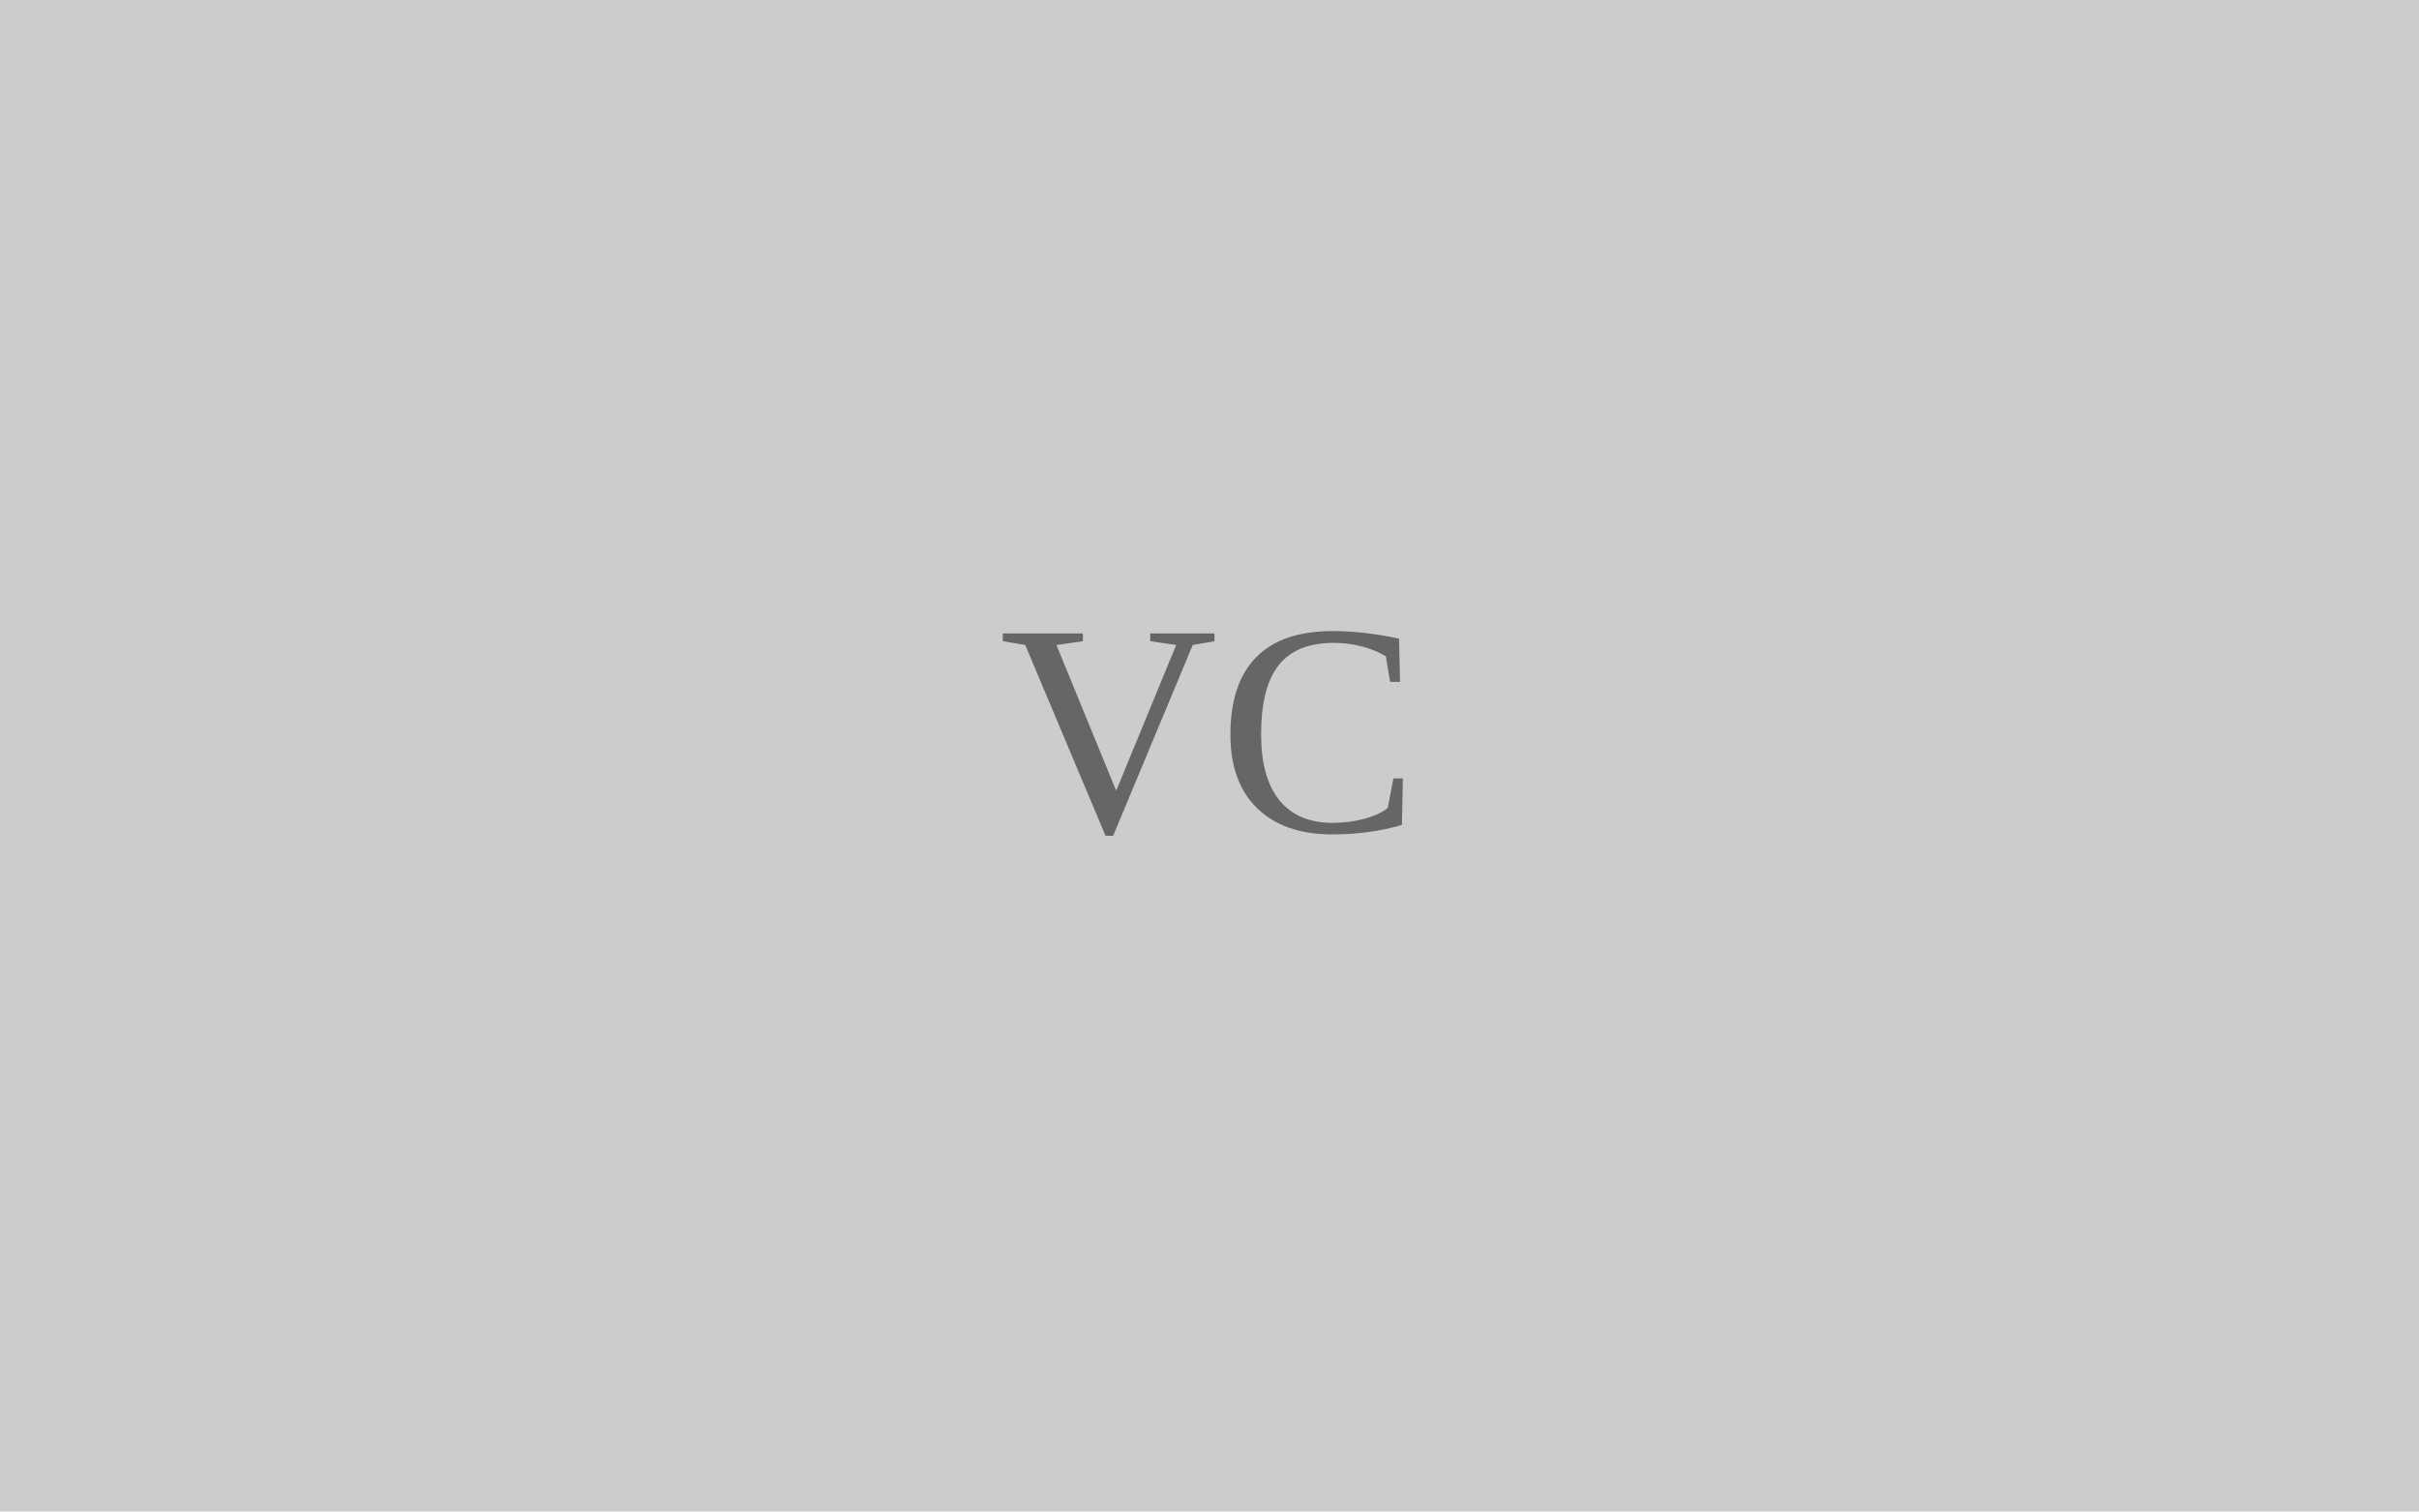
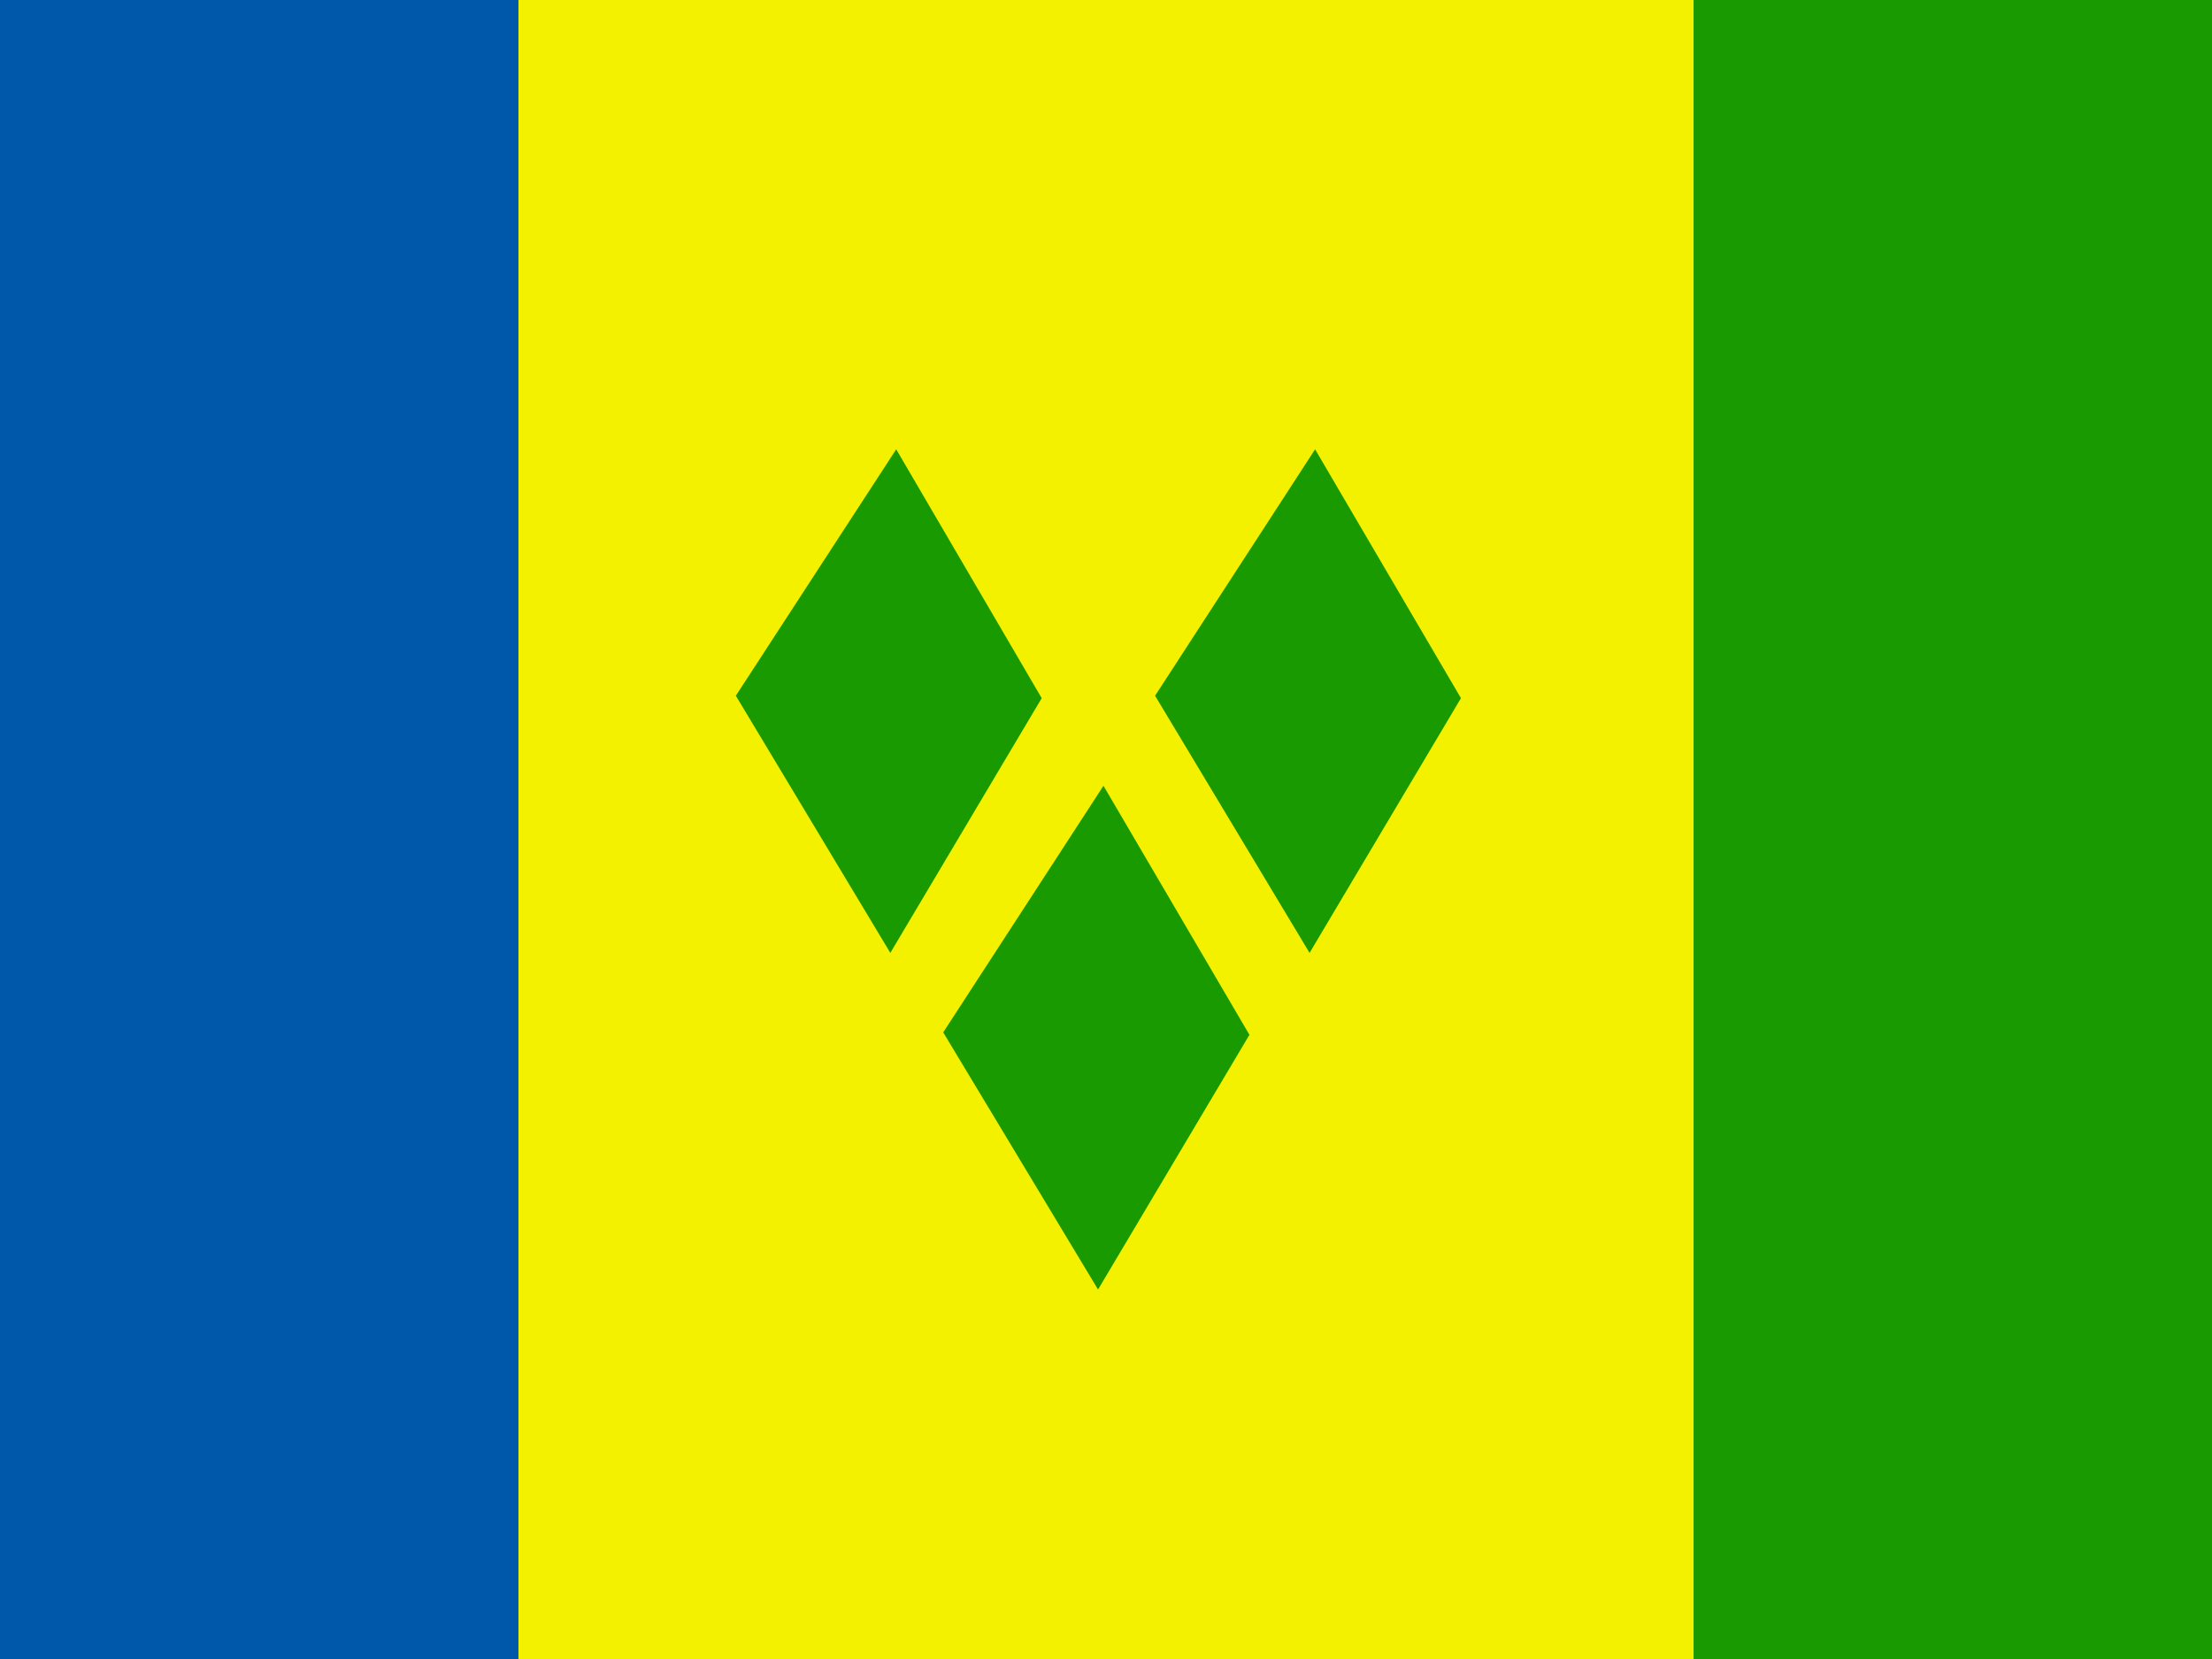
- <svg xmlns="http://www.w3.org/2000/svg" width="160" height="100">
-   <rect width="160" height="100" fill="#cccccc" />
-   <text x="80" y="55" font-size="20" text-anchor="middle" fill="#666666">VC</text>
+ <svg xmlns="http://www.w3.org/2000/svg" id="flag-icons-vc" viewBox="0 0 640 480">
+   <g fill-rule="evenodd">
+     <path fill="#f4f100" d="M0 0h640v480H0z" />
+     <path fill="#199a00" d="M490 0h150v480H490z" />
+     <path fill="#0058aa" d="M0 0h150v480H0z" />
+     <path fill="#199a00" d="m259.3 130-46.4 71.3 44.7 74.4 43.8-73.7-42.1-72zm121.2 0-46.3 71.3 44.7 74.4 43.8-73.7-42.2-72zm-61.2 97.3-46.4 71.4 44.8 74.4 43.8-73.7-42.2-72z" />
+   </g>
</svg>
